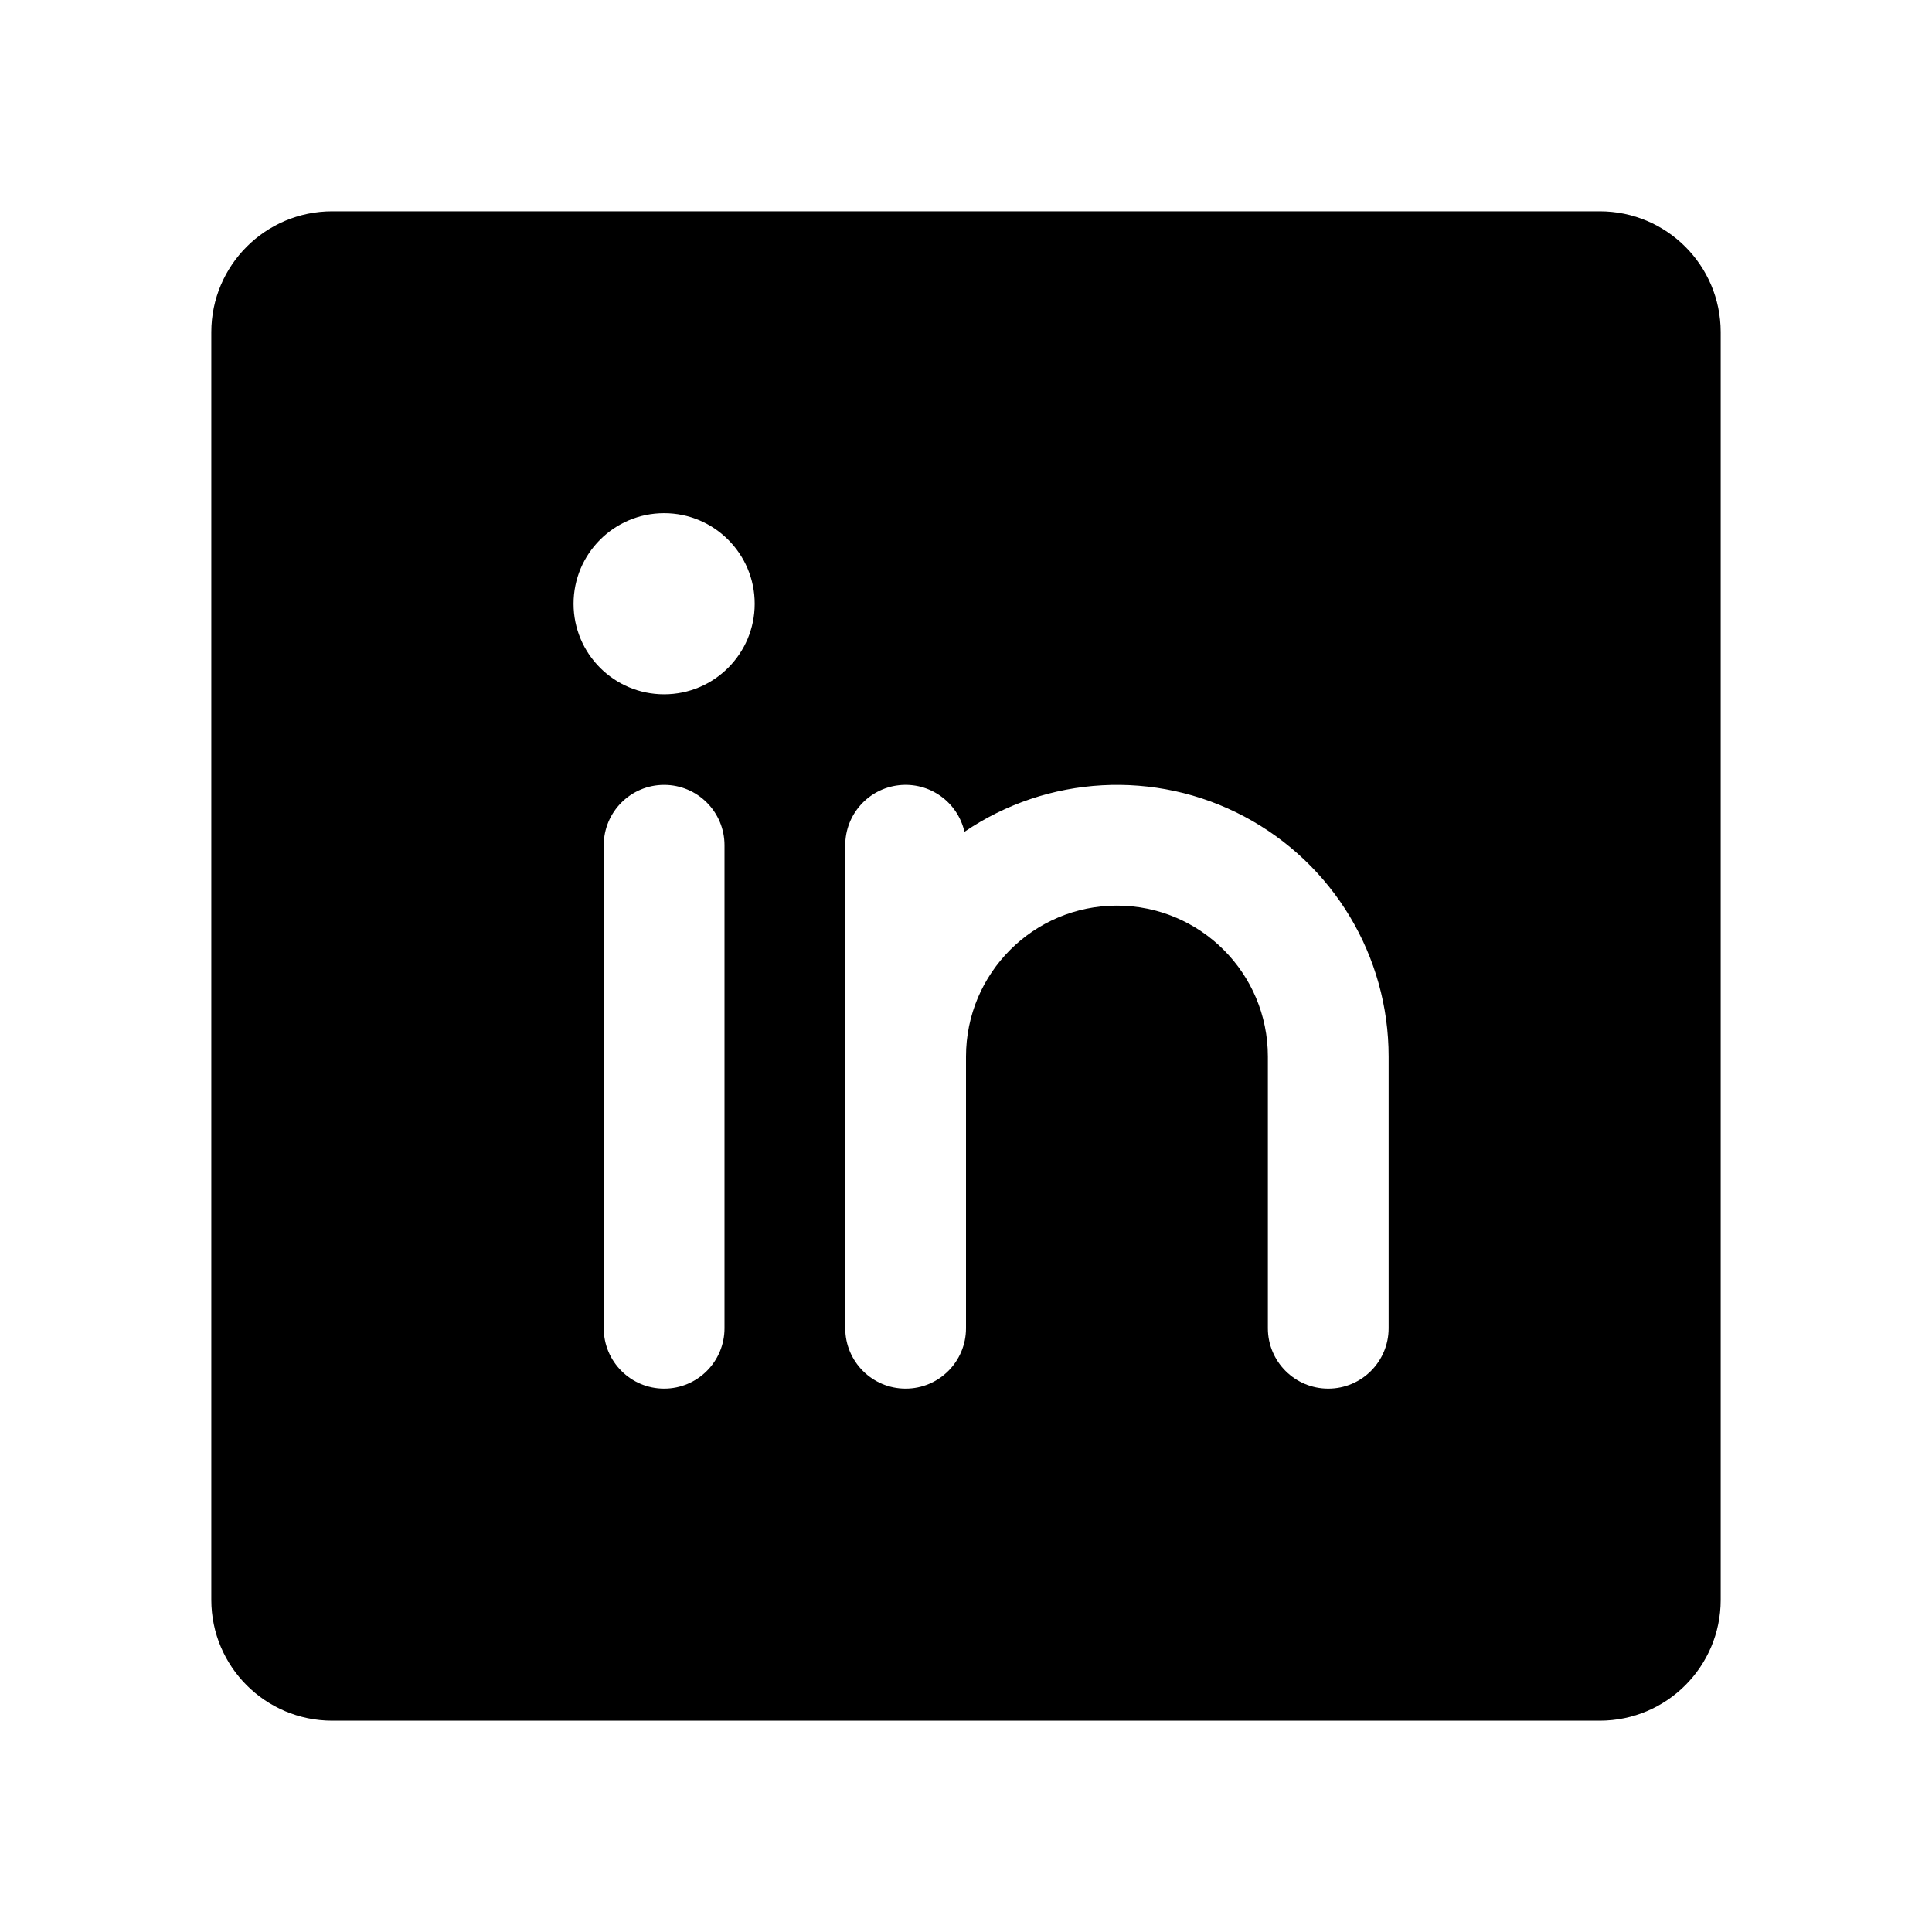
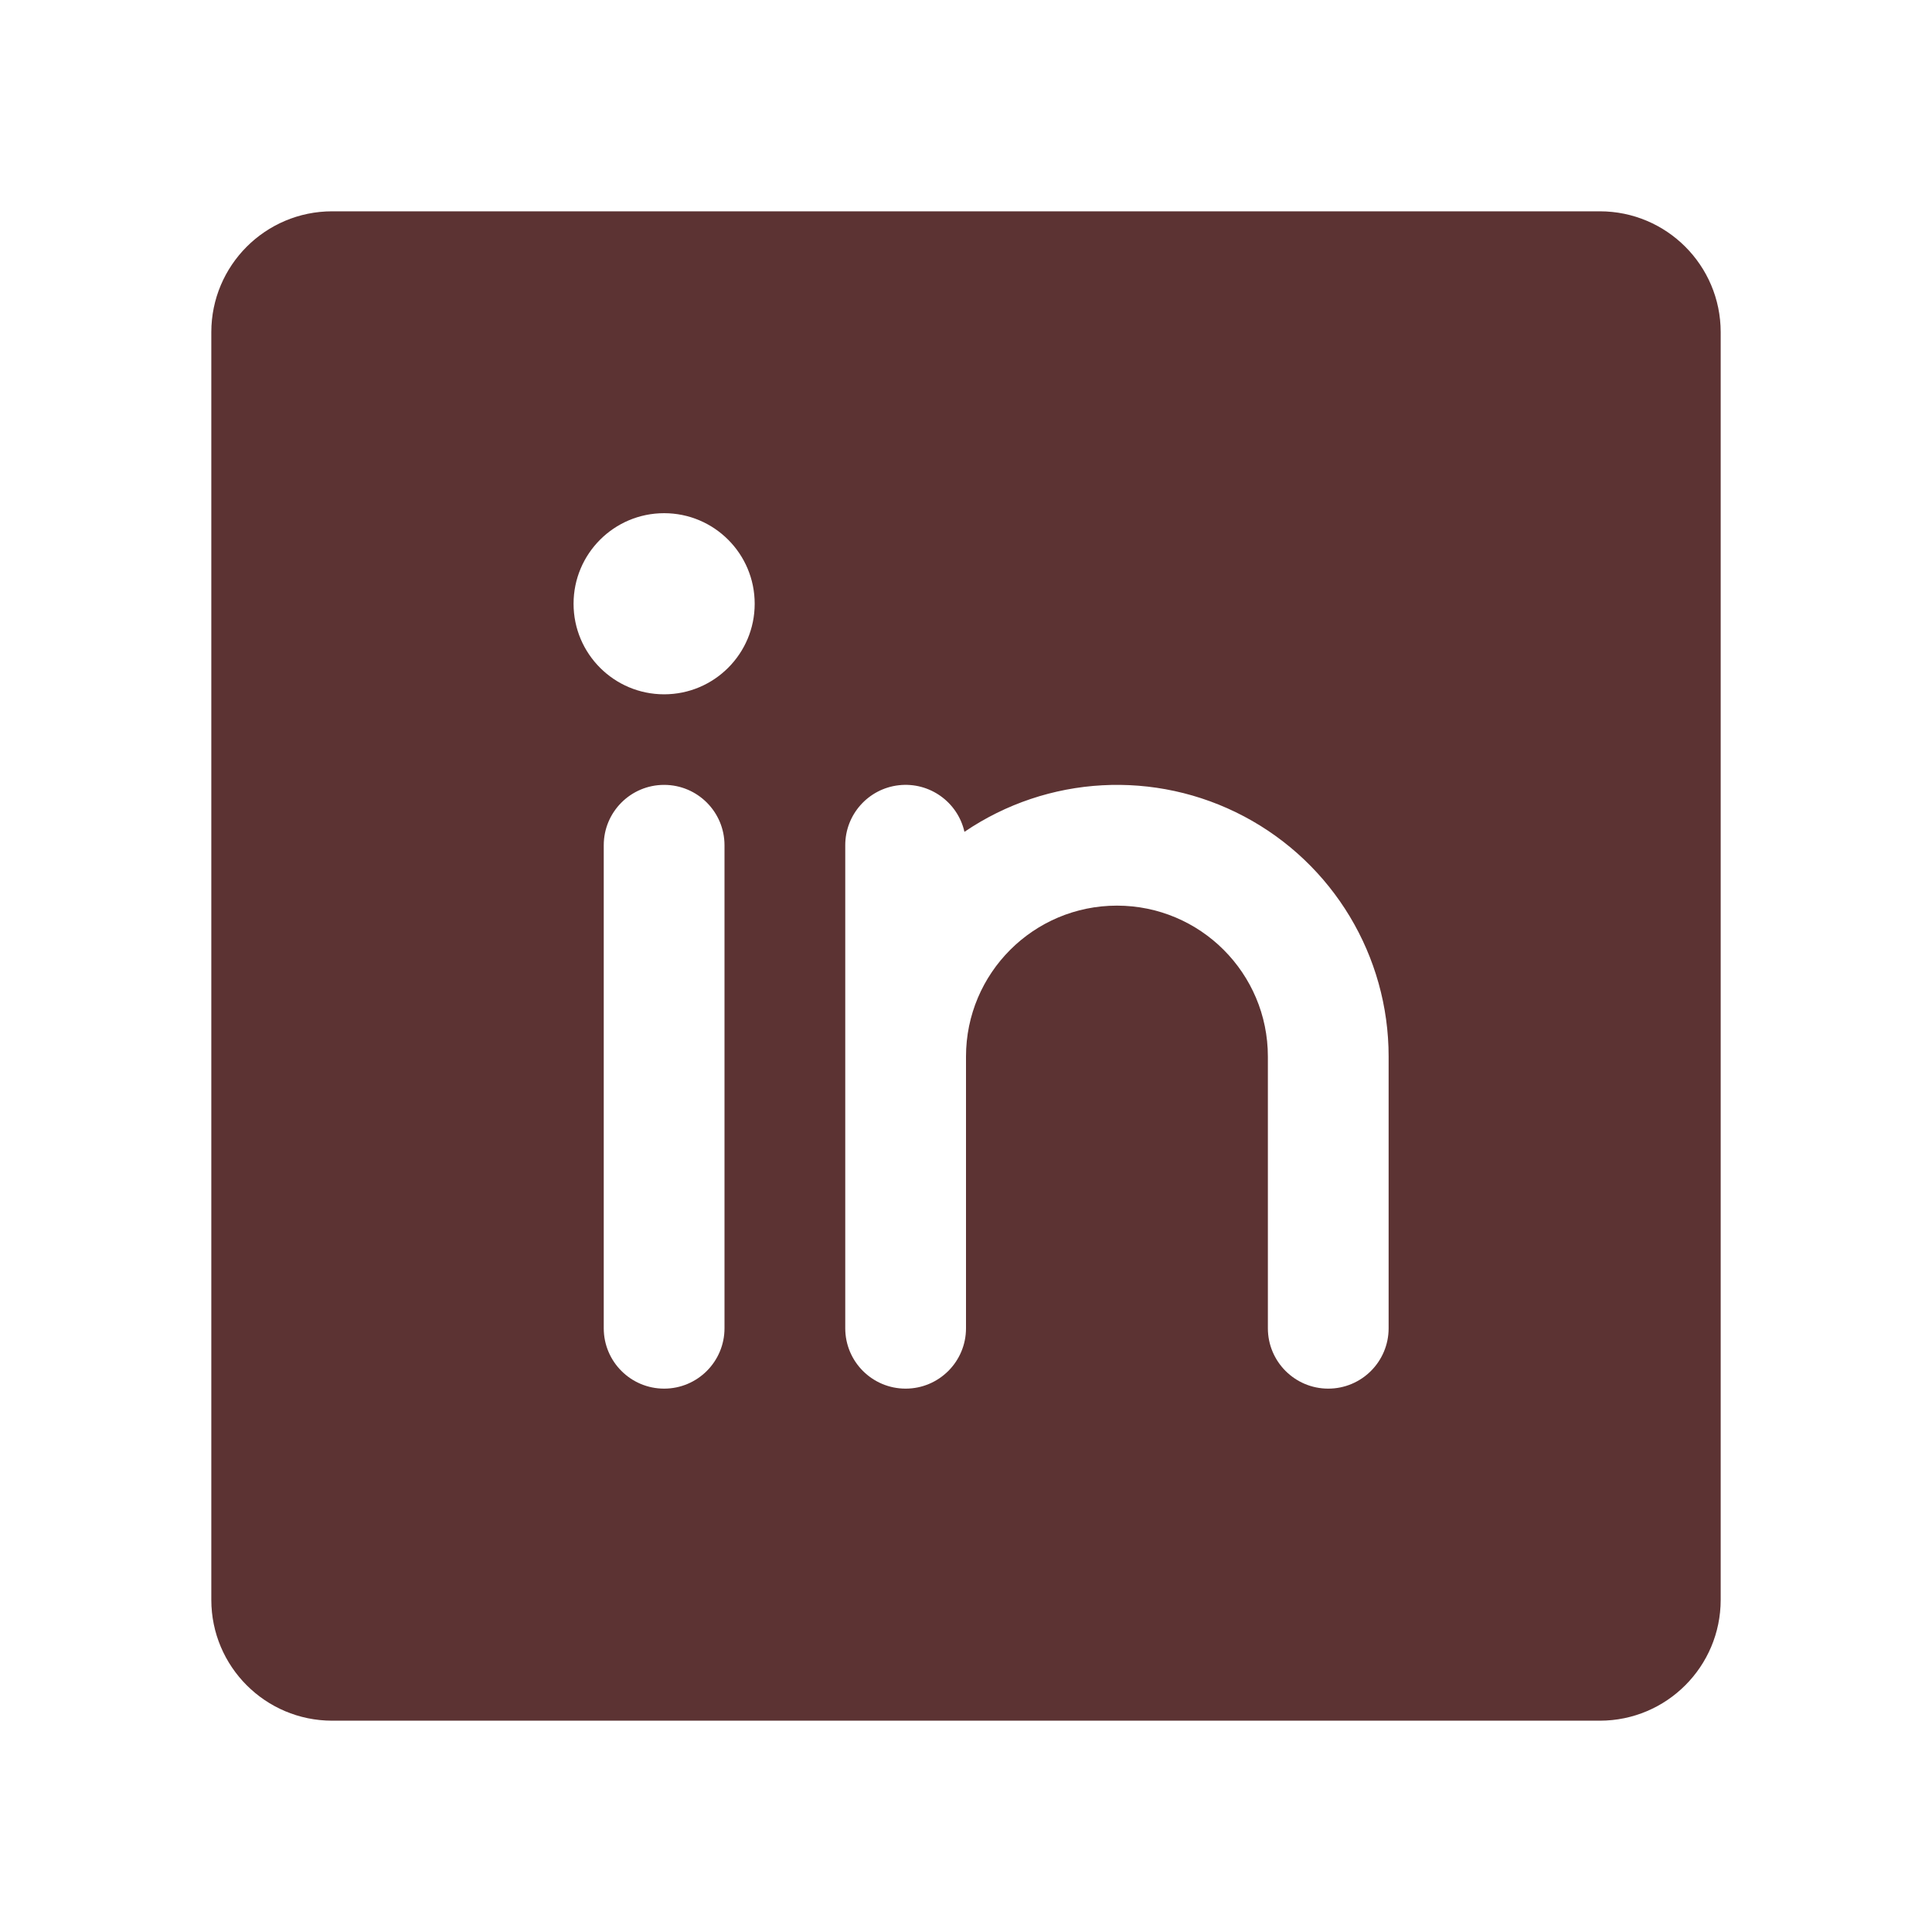
<svg xmlns="http://www.w3.org/2000/svg" fill="#000000" width="800px" height="800px" viewBox="0 0 256 256" id="Flat">
-   <path d="M212,28H44A16.018,16.018,0,0,0,28,44V212a16.018,16.018,0,0,0,16,16H212a16.018,16.018,0,0,0,16-16V44A16.018,16.018,0,0,0,212,28ZM96,176.001a8,8,0,1,1-16,0v-64a8,8,0,0,1,16,0ZM88,92a12,12,0,1,1,12-12A12,12,0,0,1,88,92Zm96,84.001a8,8,0,1,1-16,0v-36a20,20,0,0,0-40,0v36a8,8,0,1,1-16,0v-64a7.997,7.997,0,0,1,15.795-1.779A35.981,35.981,0,0,1,184,140.001Z" />
+   <path d="M212,28H44A16.018,16.018,0,0,0,28,44V212a16.018,16.018,0,0,0,16,16H212a16.018,16.018,0,0,0,16-16V44A16.018,16.018,0,0,0,212,28ZM96,176.001a8,8,0,1,1-16,0v-64a8,8,0,0,1,16,0ZM88,92a12,12,0,1,1,12-12A12,12,0,0,1,88,92Zm96,84.001a8,8,0,1,1-16,0v-36a20,20,0,0,0-40,0v36a8,8,0,1,1-16,0v-64a7.997,7.997,0,0,1,15.795-1.779A35.981,35.981,0,0,1,184,140.001Z" fill="#340000cc" />
</svg>
